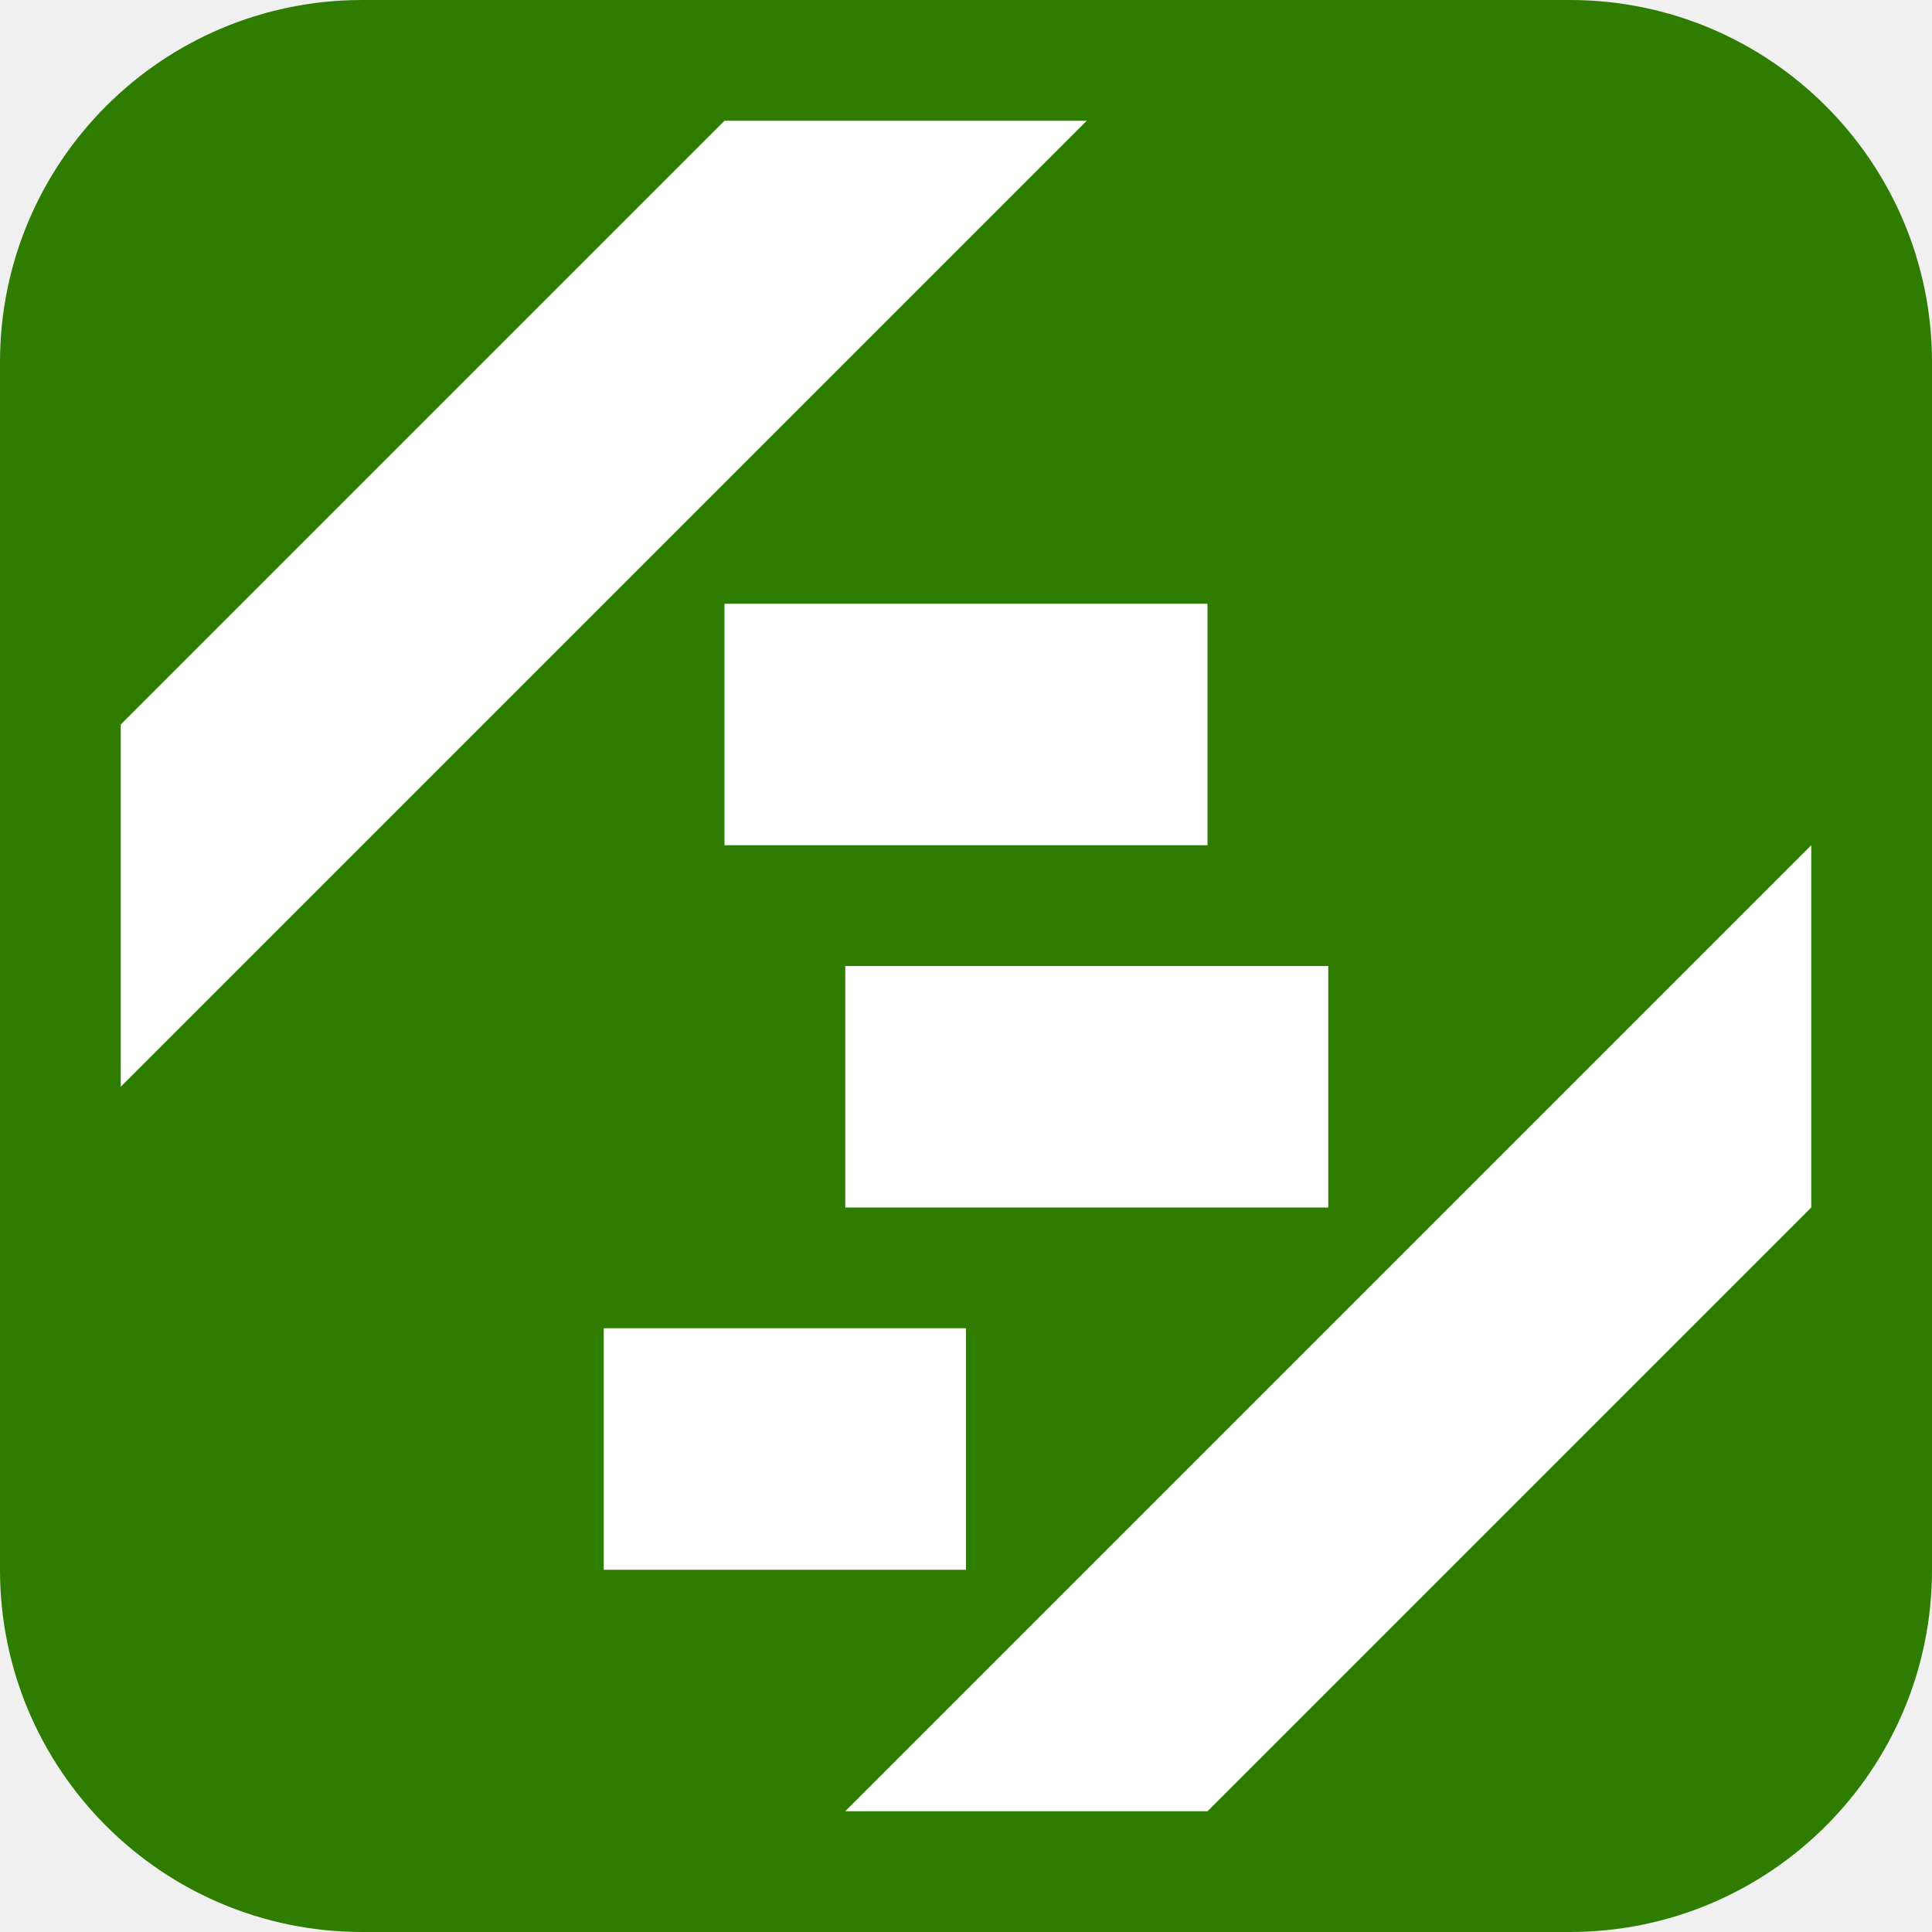
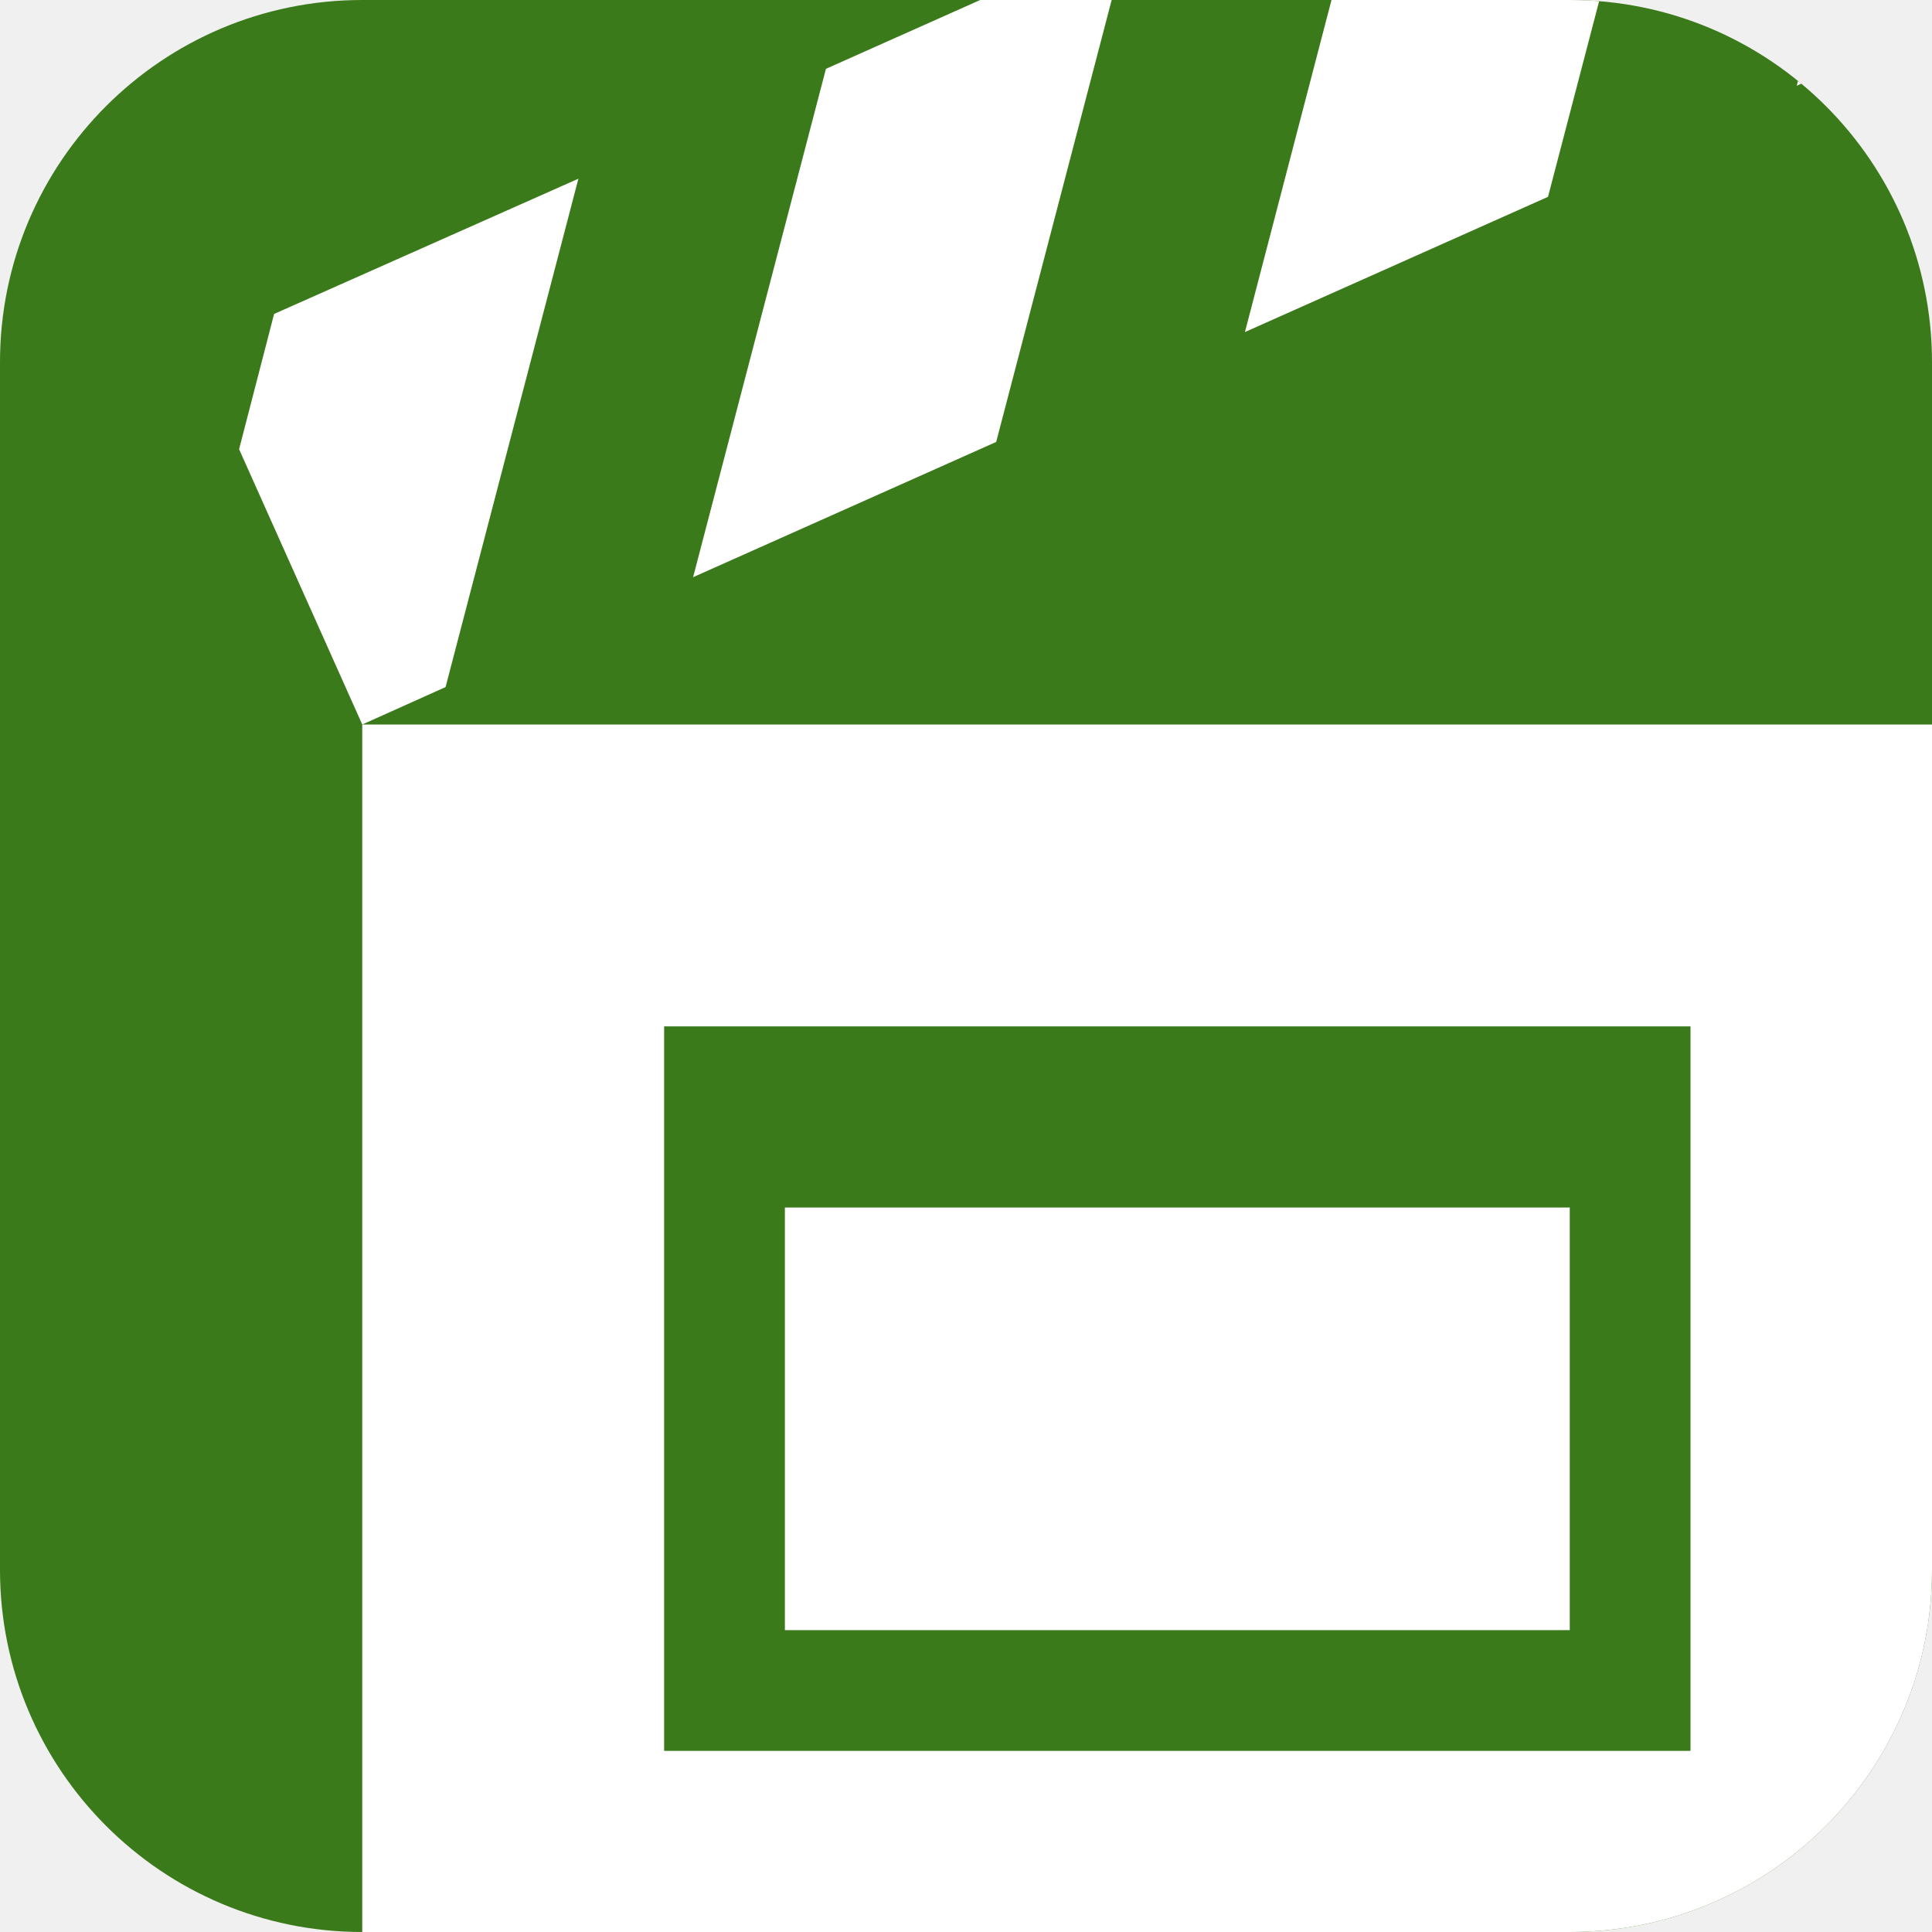
<svg xmlns="http://www.w3.org/2000/svg" viewBox="0 0 16 16">
-   <rect width="16" height="16" rx="3" fill="#2E7D00" />
-   <path fill="#FFFFFF" d="M1 6L6 1H9L1 9Z M15 10L10 15H7L15 7Z M6 5H10V7H6Z M7 8H11V10H7Z M5 11H8V13H5Z" />
+   <defs>
+     <clipPath id="t">
+       <rect width="16" height="16" rx="3" />
+     </clipPath>
+   </defs>
+   <rect width="16" height="16" rx="3" fill="#3B7A1A" />
+   <g clip-path="url(#t)">
+     <path fill="#FFFFFF" fill-rule="evenodd" d="M3 6H19V19H3Z M1.98 3.72L2.27 2.6L4.79 1.48L3.69 5.69L3 6Z M5.74 4.78L6.84 0.57L9.35 -0.55L8.25 3.66Z M10.31 2.75L11.41 -1.47L13.92 -2.58L12.82 1.63Z M14.88 0.71L15.98 -3.5L18.49 -4.62L17.39 -0.41Z M5.5 8.5H14V14.5H5.5Z M6.5 10H13V13.5H6.5Z" />
+   </g>
</svg>
